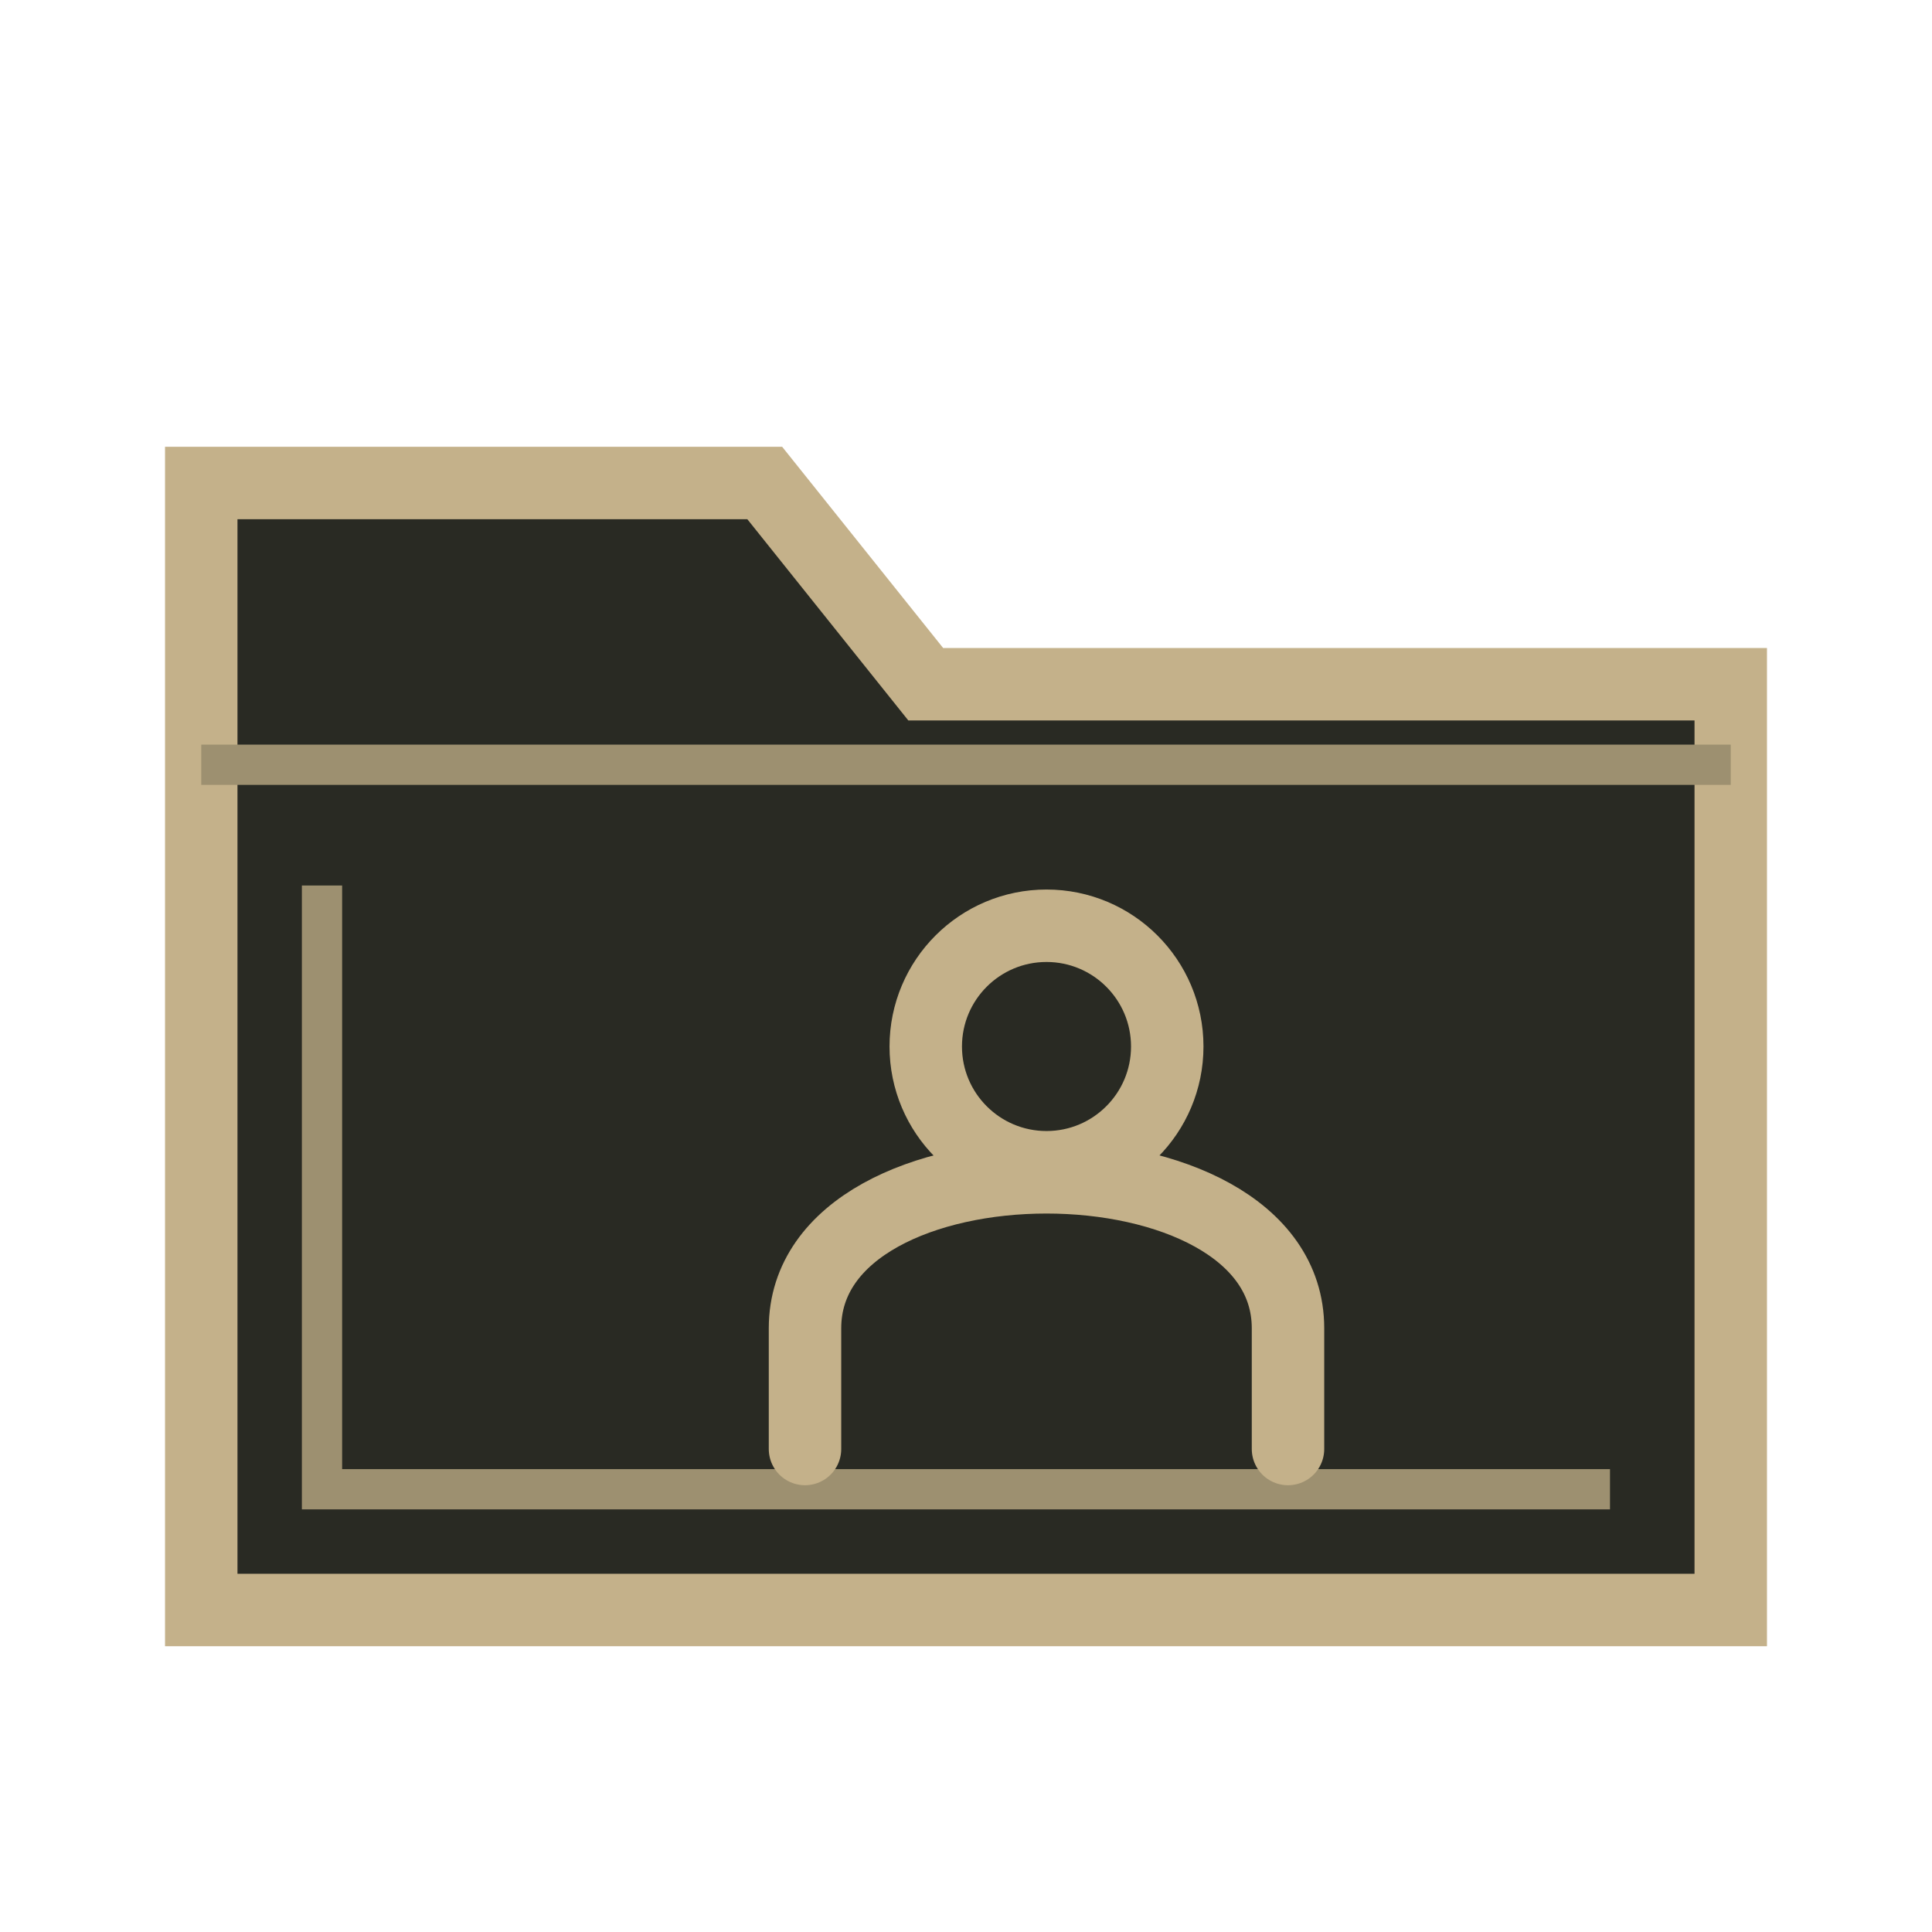
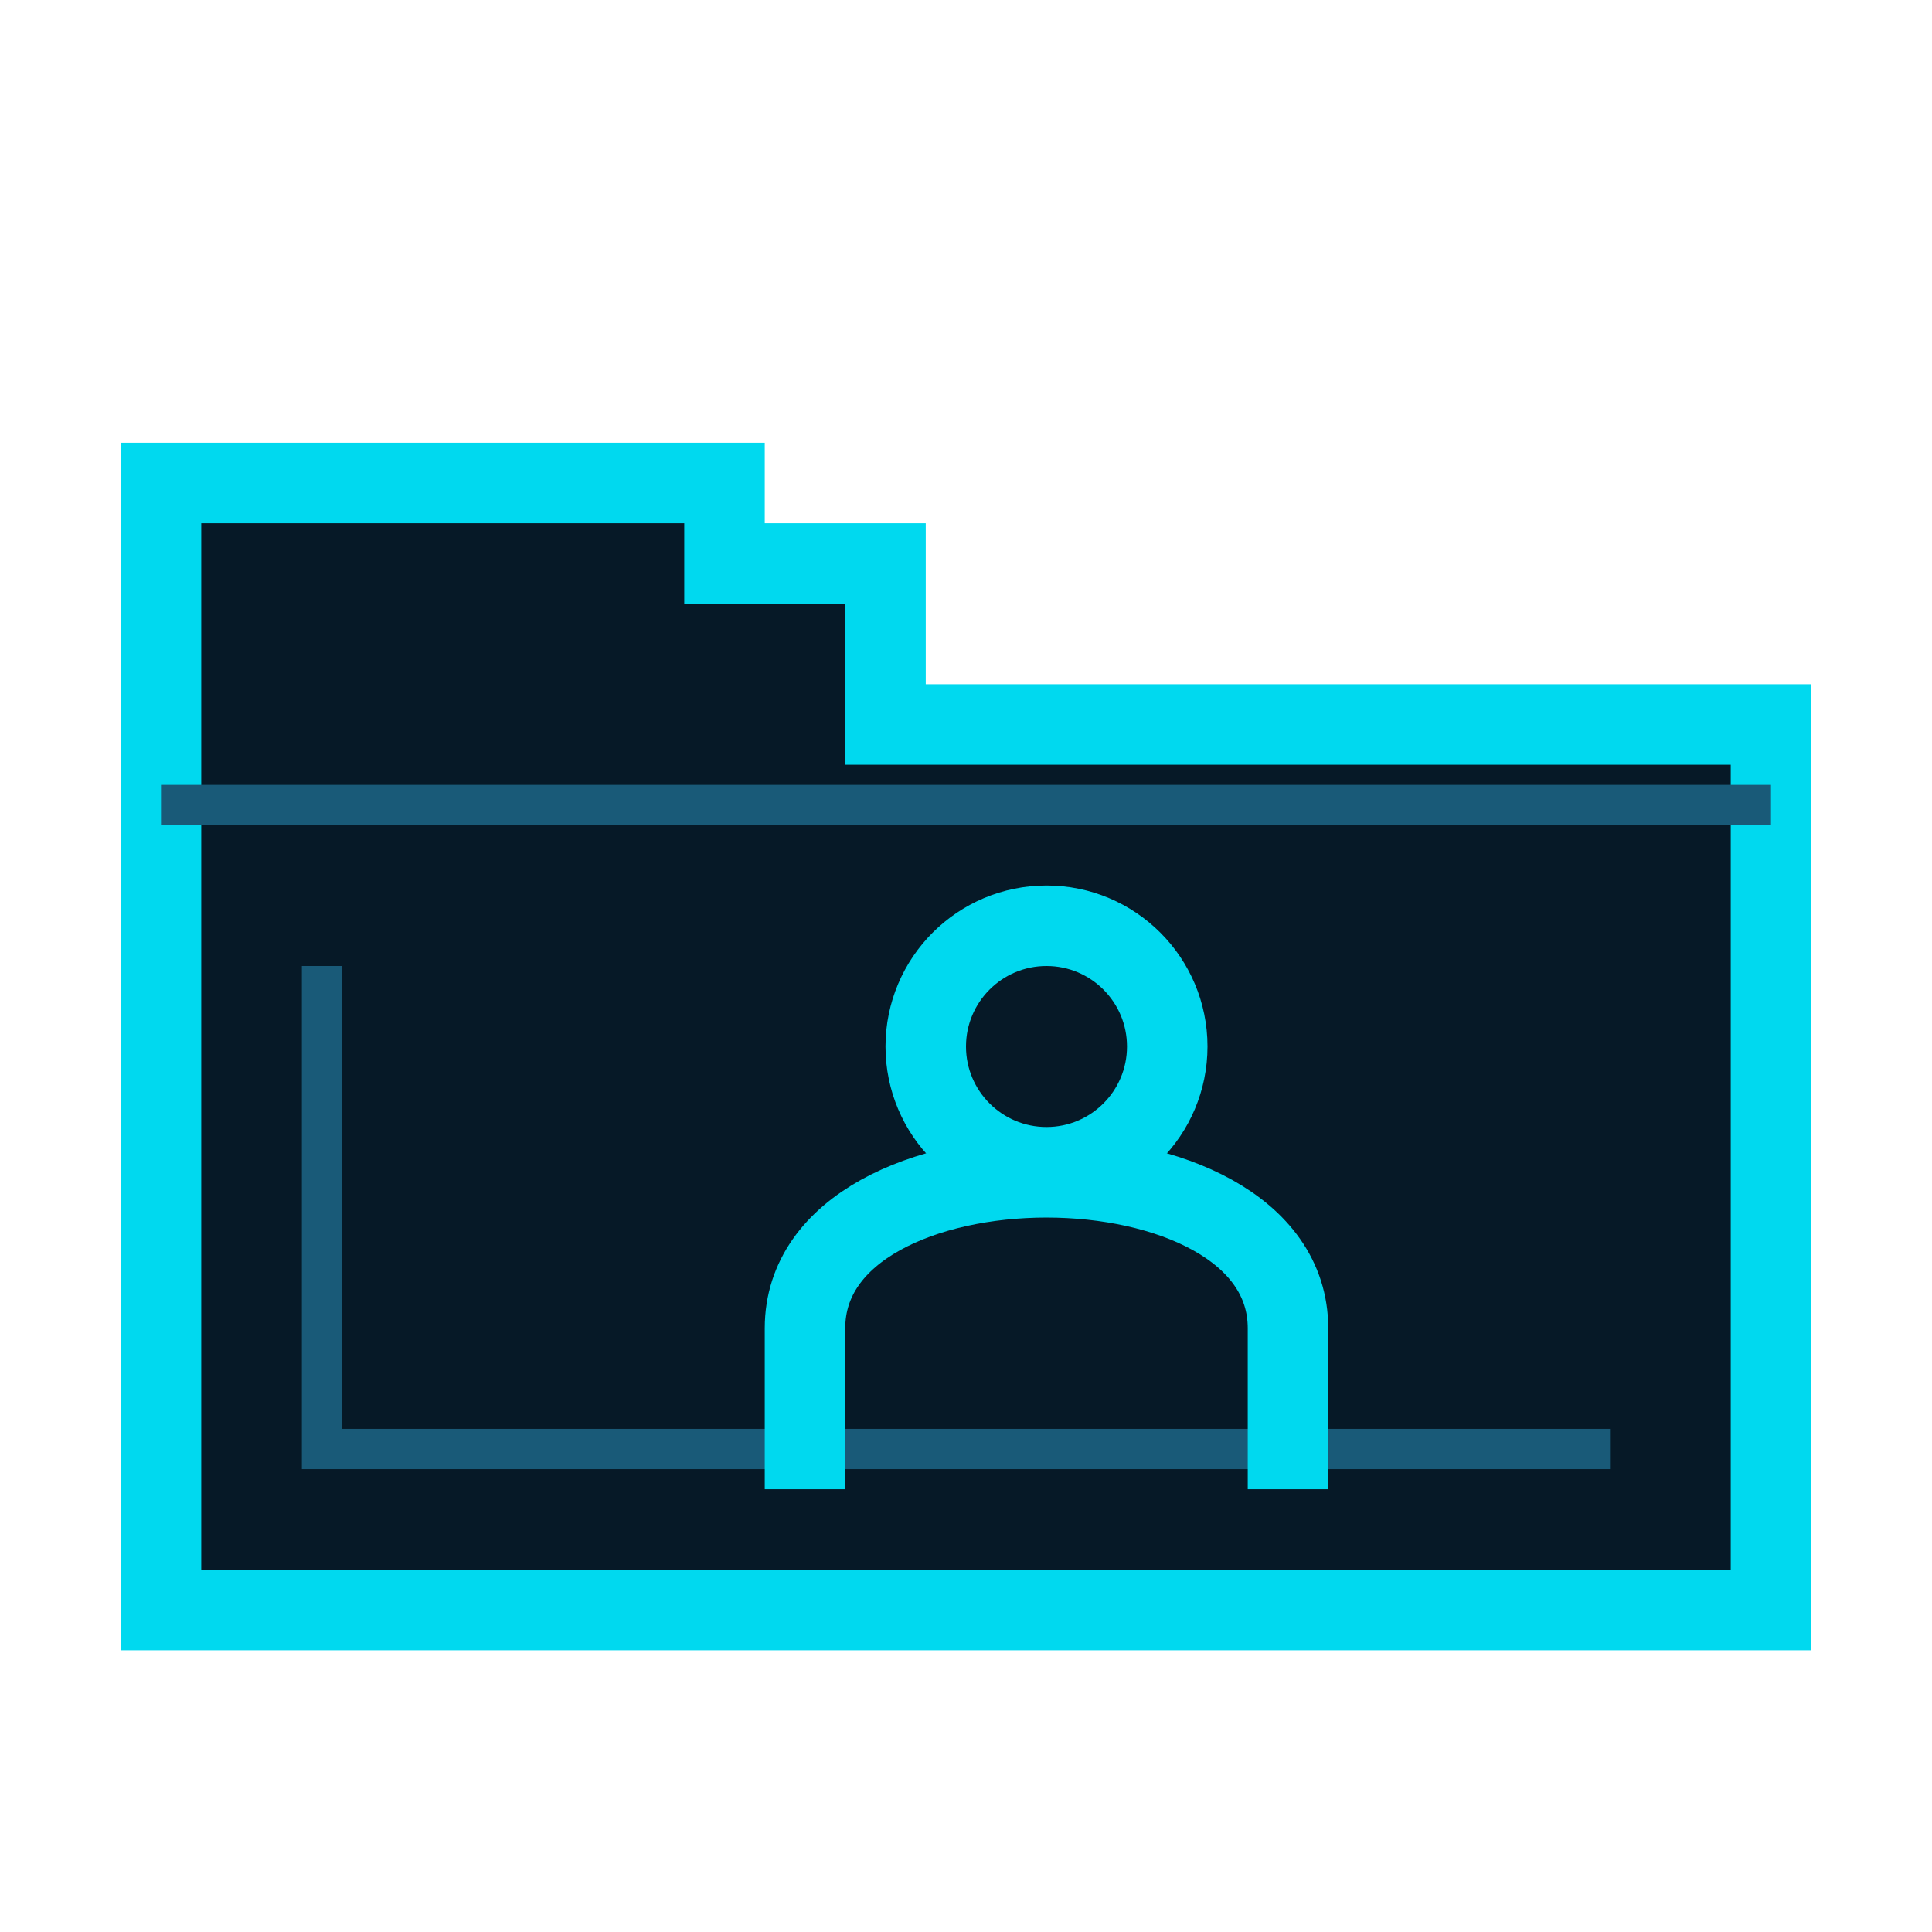
<svg xmlns="http://www.w3.org/2000/svg" width="48" height="48" viewBox="0 0 48 48">
-   <path d="M5 12h14l4 5h20v23H5Z" fill="#292a23" stroke="#c4b18a" stroke-width="1.8" />
-   <path d="M5 19h38M8 22v15h32" fill="none" stroke="#9d9070" stroke-width="1" />
-   <g fill="none" stroke="#c4b18a" stroke-width="1.8" stroke-linecap="round" stroke-linejoin="round">
+   <path d="M4 12h14v2h4v4h22v22H4Z" fill="#061927" stroke="#00d9ef" stroke-width="2" />
+   <path d="M4 20h40M8 24v12h32" fill="none" stroke="#195a78" stroke-width="1" />
+   <g fill="none" stroke="#00d9ef" stroke-width="2" stroke-linecap="square" stroke-linejoin="miter">
    <circle cx="26" cy="26" r="3" />
    <path d="M20 36v-3c0-5 12-5 12 0v3" />
  </g>
</svg>
